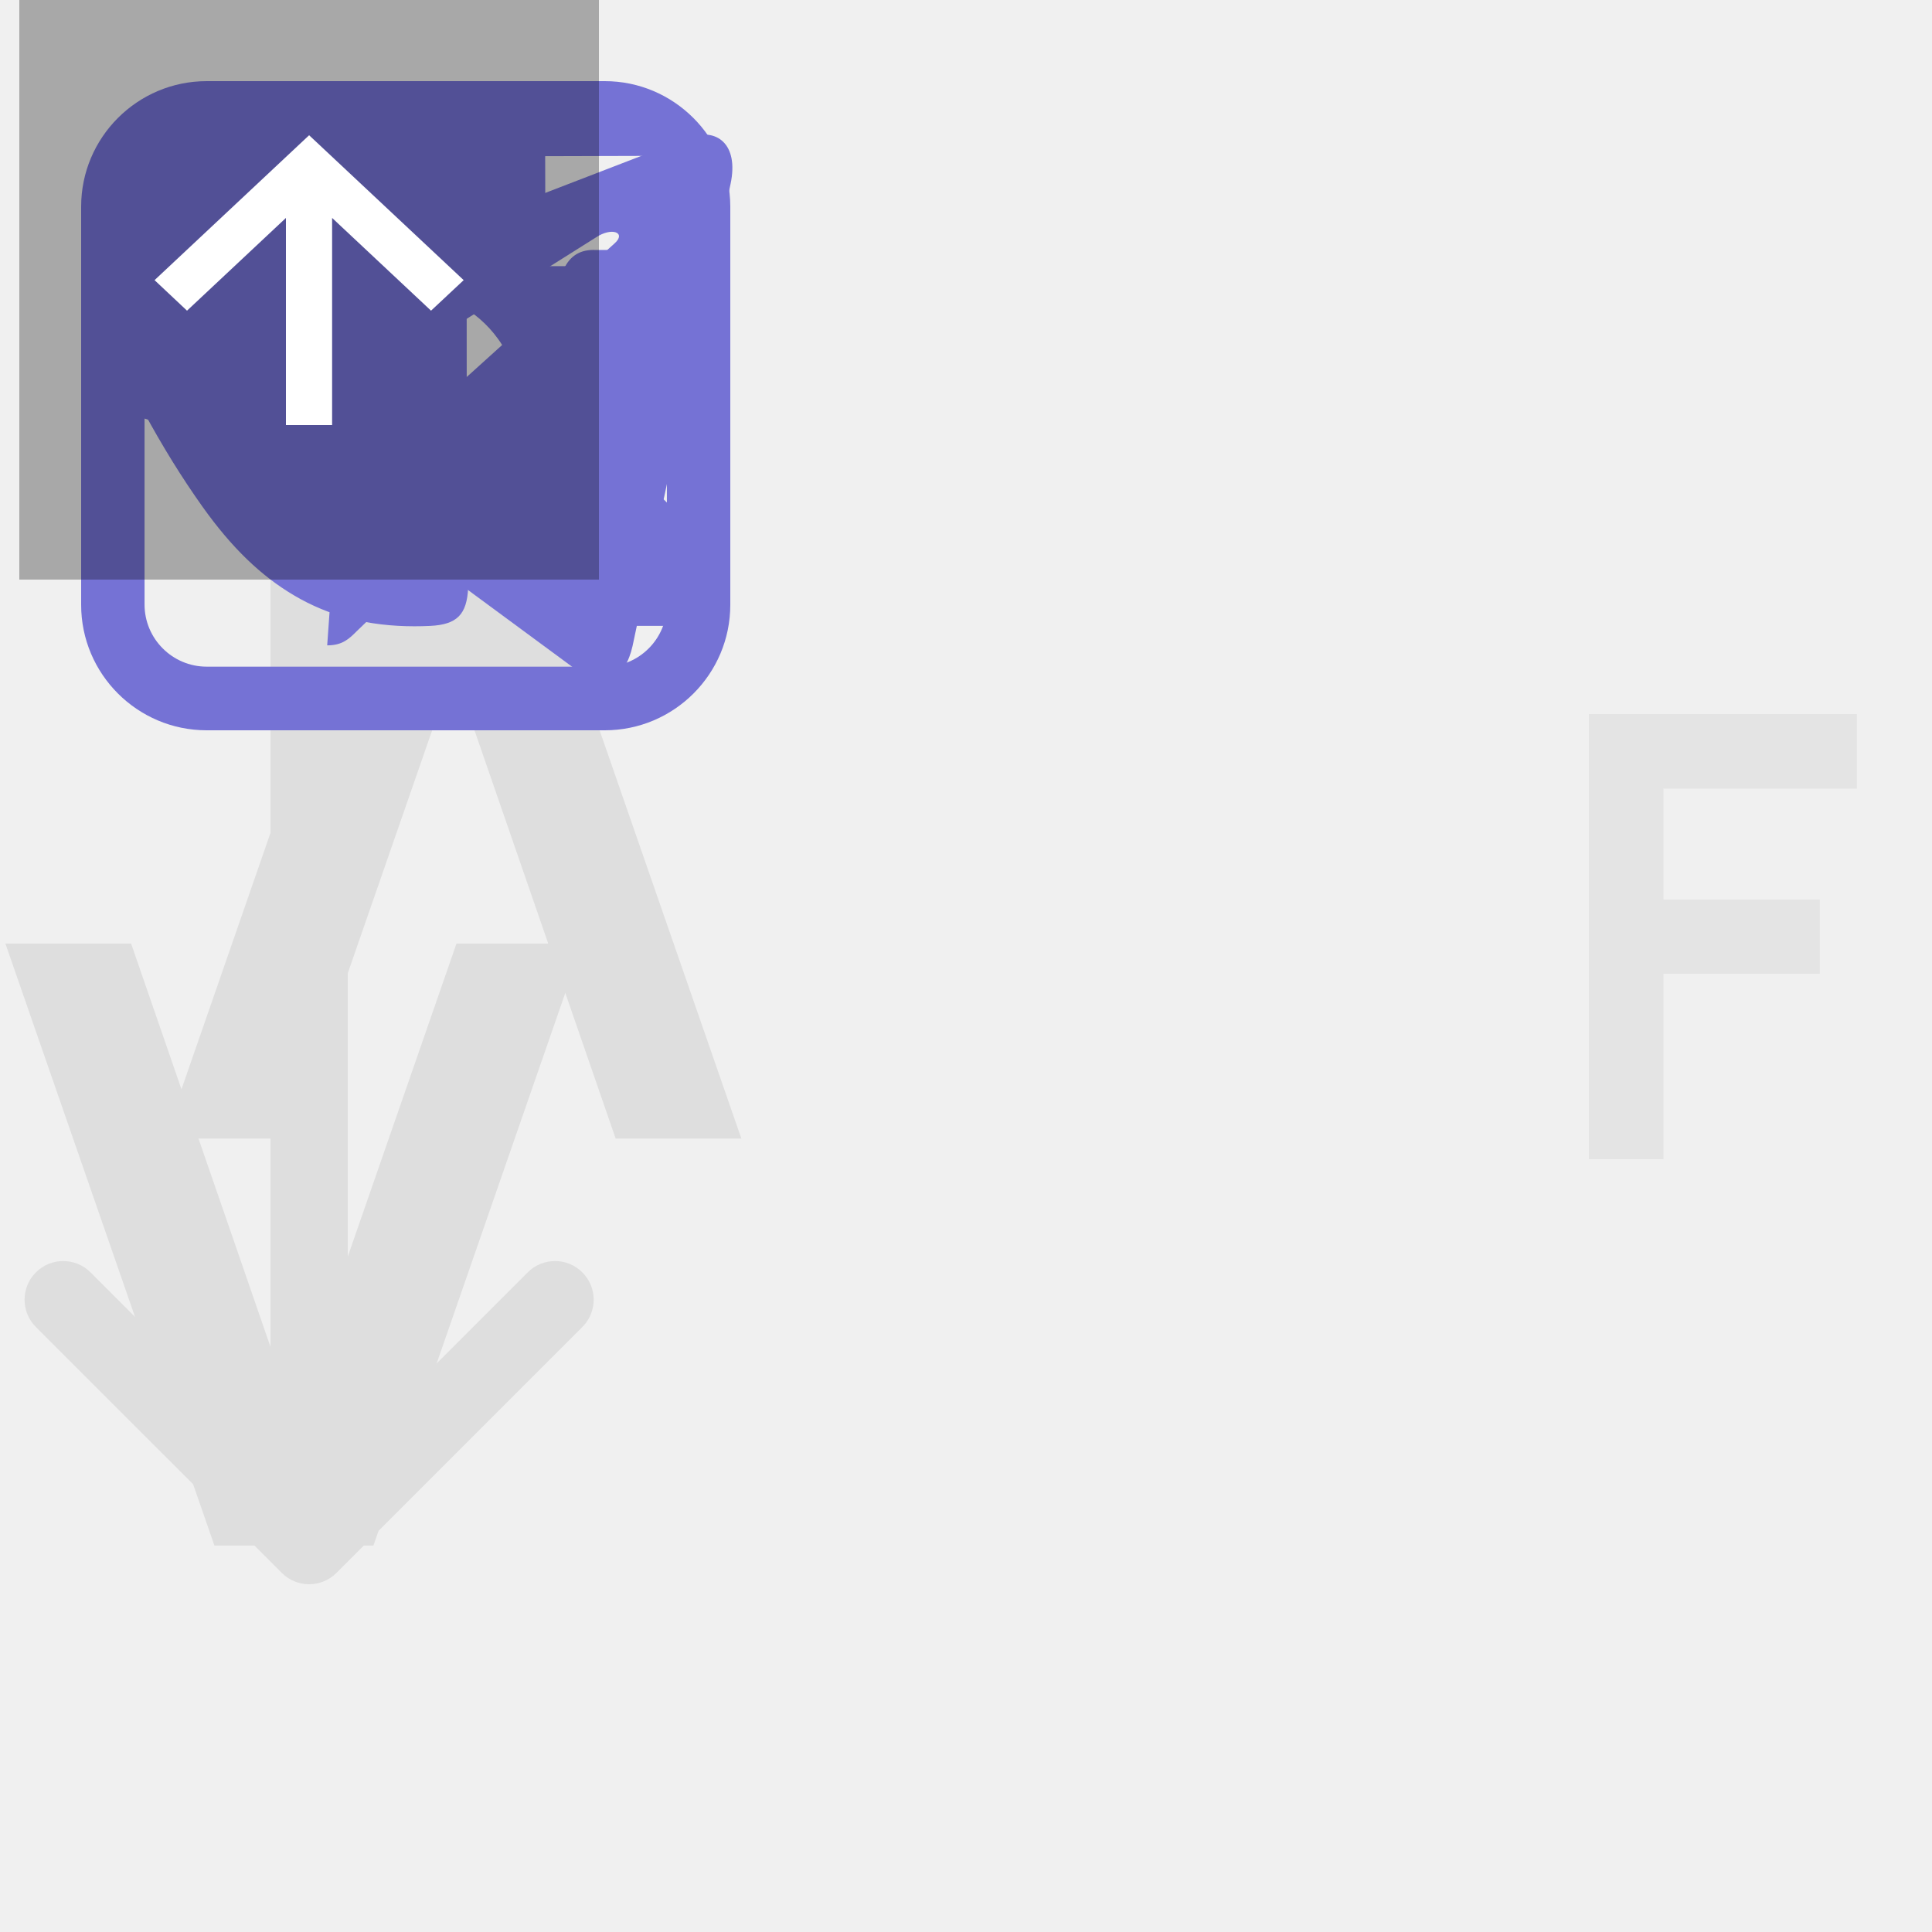
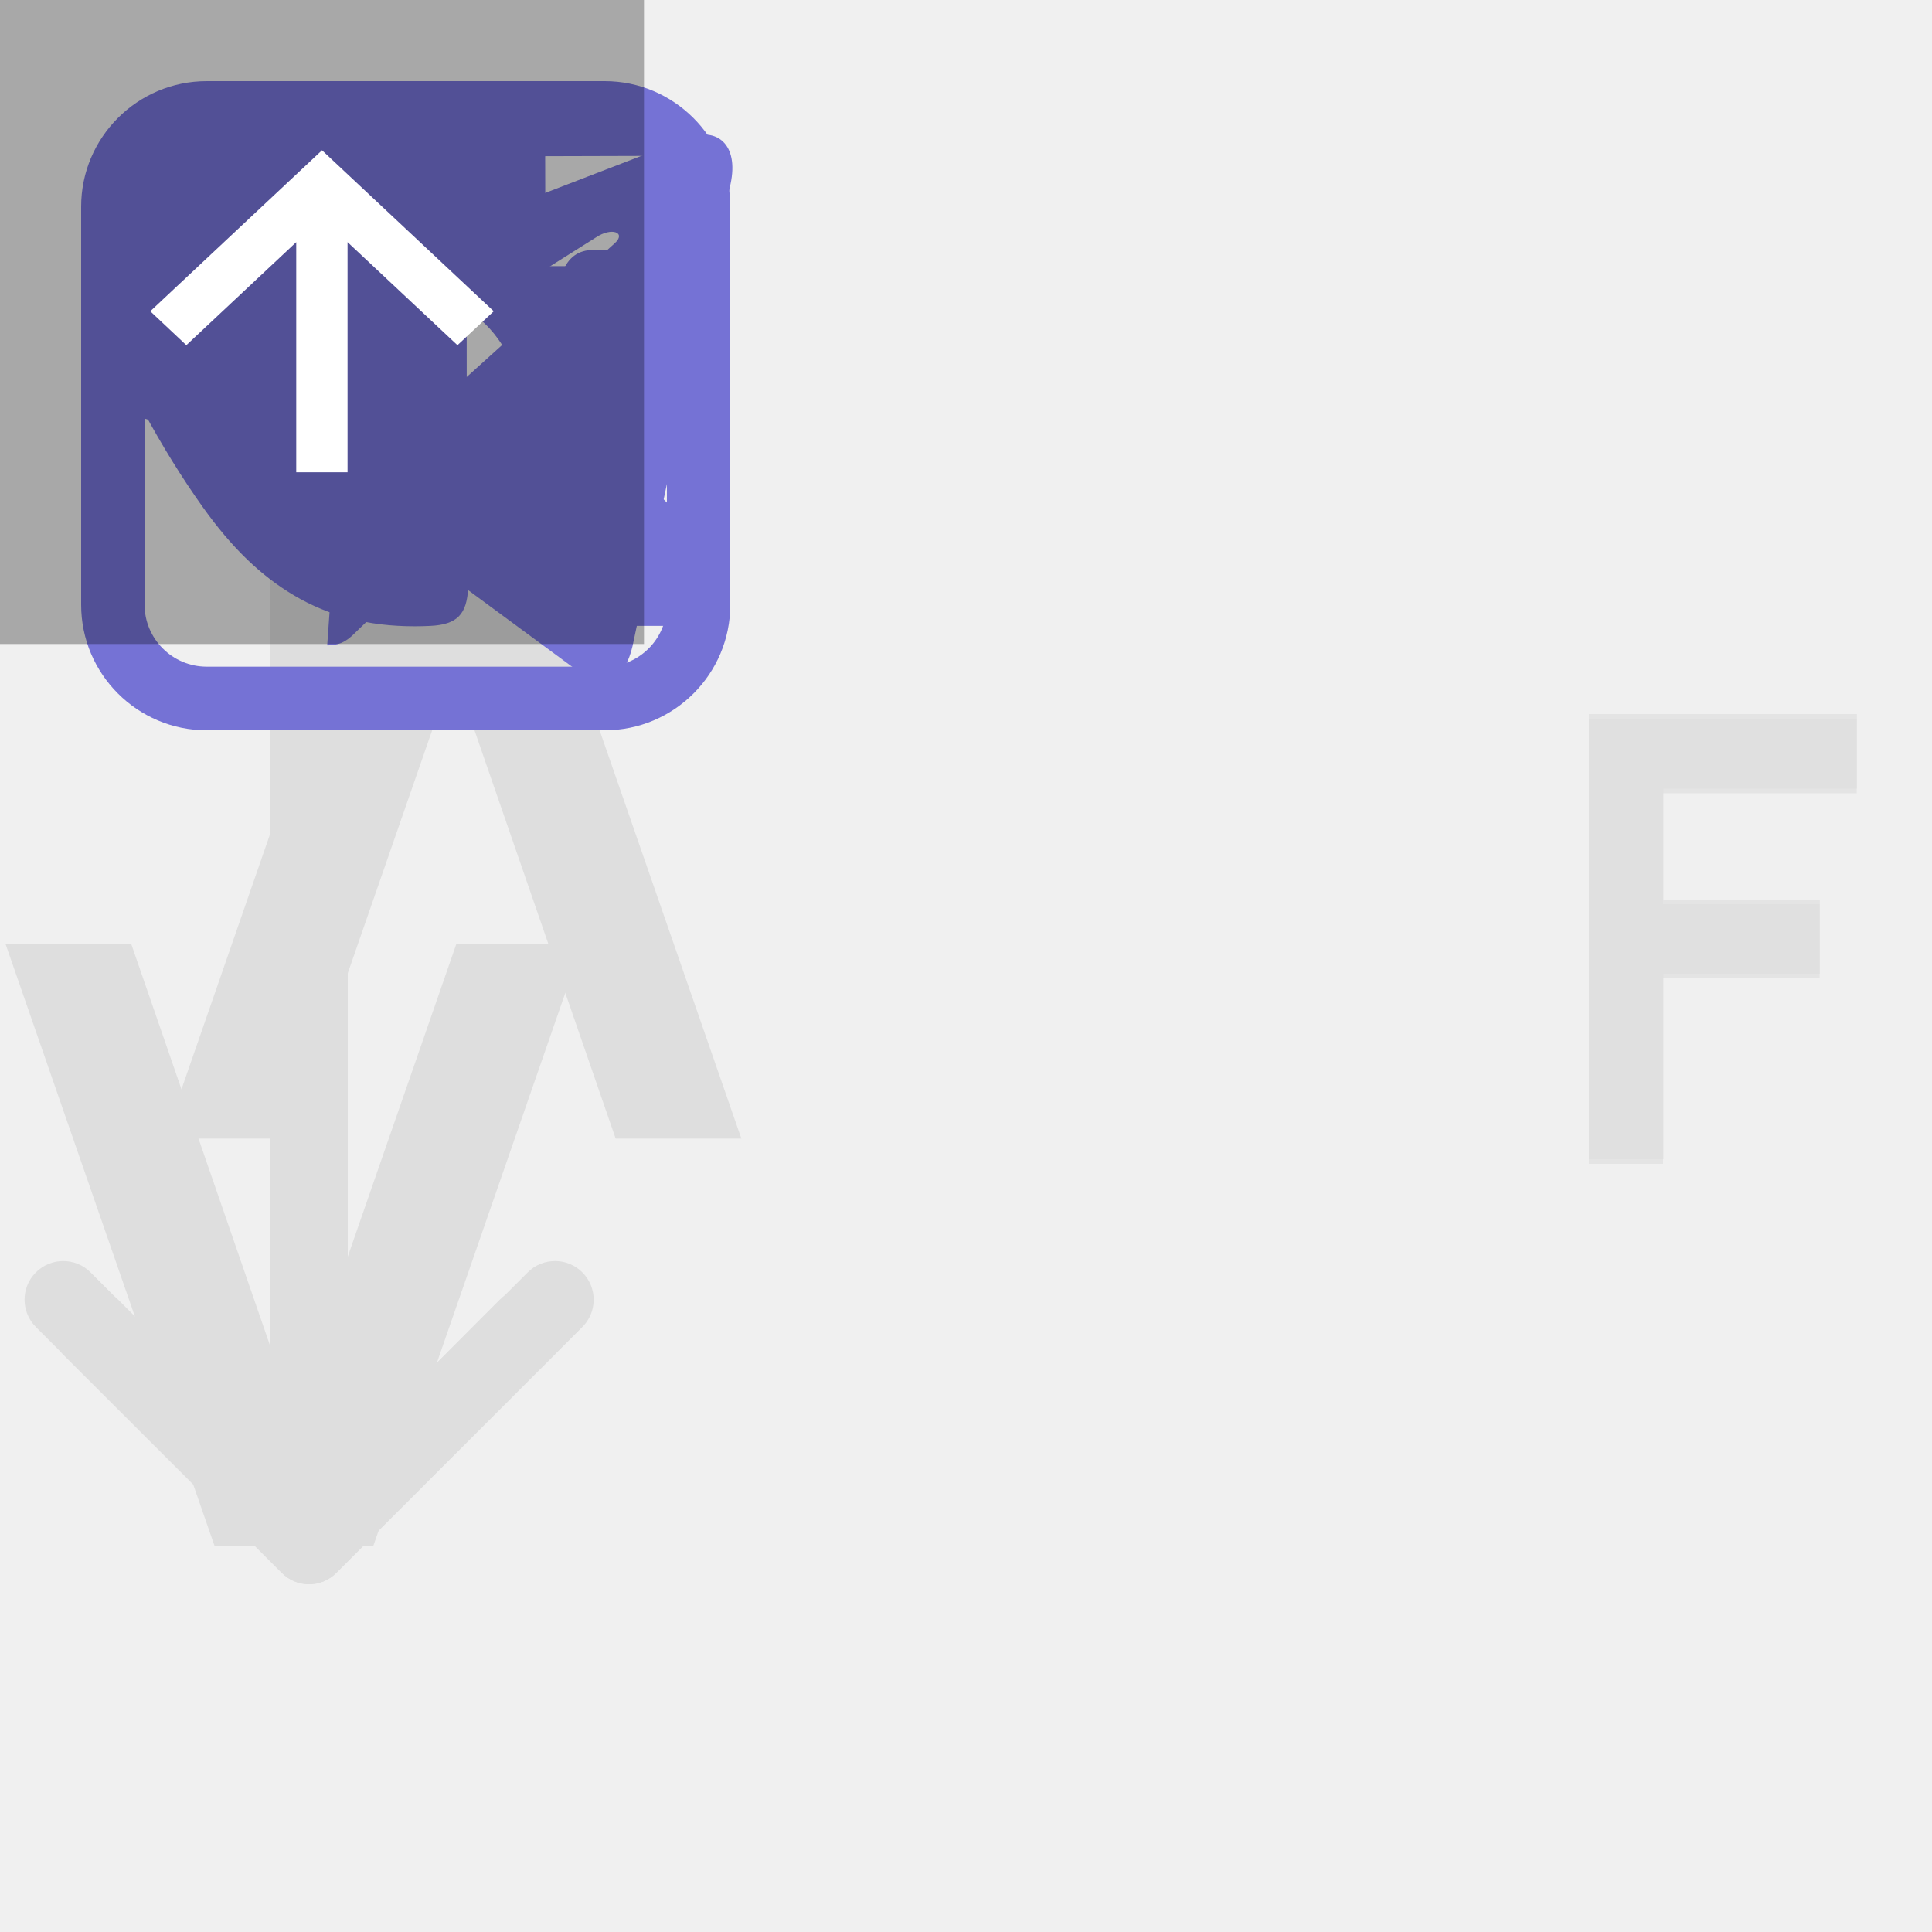
<svg xmlns="http://www.w3.org/2000/svg" width="50" height="50" viewBox="0 0 50 50" fill="none">
  <g id="arrows">
    <svg width="40" height="40" viewBox="0 0 60 20" fill="none">
      <defs />
      <path id="V" d="M17.72 16.63L11.39 34.86L5.09 16.63L0.21 16.63L8.81 41.4L14.01 41.4L22.61 16.63L17.72 16.63Z" fill="#DEDEDE" fill-opacity="1" fill-rule="evenodd" />
      <path id="V" d="M11.27 24.2L17.6 5.98L23.9 24.2L28.78 24.2L20.18 -0.57L14.98 -0.57L6.38 24.2L11.27 24.2Z" fill="#DEDEDE" fill-opacity="1" fill-rule="evenodd" />
    </svg>
  </g>
  <g id="FW">
    <svg width="198" height="48" viewBox="0 0 198 48" fill="none">
      <path d="M7.293 40.707C7.683 41.098 8.317 41.098 8.707 40.707L15.071 34.343C15.462 33.953 15.462 33.319 15.071 32.929C14.681 32.538 14.047 32.538 13.657 32.929L8 38.586L2.343 32.929C1.953 32.538 1.319 32.538 0.929 32.929C0.538 33.319 0.538 33.953 0.929 34.343L7.293 40.707ZM7 8L7 40L9 40L9 8L7 8Z" fill="#DEDEDE" />
      <path opacity="0.7" d="M41.12 30V18.48H48.056V20.408H43.048V23.28H47.096V25.2H43.048V30H41.12ZM50.995 30V18.48H58.435V20.288H52.923V23.128H57.475V24.936H52.923V28.192H58.435V30H50.995ZM61.054 30L64.686 18.48H67.51L71.142 30H69.158L65.862 19.664H66.294L63.038 30H61.054ZM63.078 27.504V25.704H69.126V27.504H63.078ZM75.904 30V20.288H72.176V18.48H81.56V20.288H77.832V30H75.904ZM88.979 30.24C88.061 30.24 87.253 30.053 86.555 29.68C85.861 29.307 85.317 28.781 84.923 28.104C84.533 27.427 84.339 26.632 84.339 25.72V18.496L86.291 18.48V25.672C86.291 26.104 86.363 26.491 86.507 26.832C86.656 27.173 86.856 27.464 87.107 27.704C87.357 27.939 87.645 28.117 87.971 28.24C88.296 28.363 88.632 28.424 88.979 28.424C89.336 28.424 89.675 28.363 89.995 28.24C90.32 28.112 90.608 27.931 90.859 27.696C91.109 27.456 91.307 27.165 91.451 26.824C91.595 26.483 91.667 26.099 91.667 25.672V18.48H93.619V25.72C93.619 26.632 93.421 27.427 93.027 28.104C92.637 28.781 92.093 29.307 91.395 29.68C90.701 30.053 89.896 30.24 88.979 30.24ZM97.354 30V18.48H102.114C102.226 18.48 102.37 18.485 102.546 18.496C102.722 18.501 102.885 18.517 103.034 18.544C103.701 18.645 104.25 18.867 104.682 19.208C105.12 19.549 105.442 19.981 105.65 20.504C105.864 21.021 105.97 21.597 105.97 22.232C105.97 23.171 105.733 23.979 105.258 24.656C104.784 25.328 104.056 25.744 103.074 25.904L102.25 25.976H99.282V30H97.354ZM103.97 30L101.698 25.312L103.658 24.88L106.154 30H103.97ZM99.282 24.176H102.034C102.141 24.176 102.261 24.171 102.394 24.16C102.528 24.149 102.65 24.128 102.762 24.096C103.082 24.016 103.333 23.875 103.514 23.672C103.701 23.469 103.832 23.24 103.906 22.984C103.986 22.728 104.026 22.477 104.026 22.232C104.026 21.987 103.986 21.736 103.906 21.48C103.832 21.219 103.701 20.987 103.514 20.784C103.333 20.581 103.082 20.44 102.762 20.36C102.65 20.328 102.528 20.309 102.394 20.304C102.261 20.293 102.141 20.288 102.034 20.288H99.282V24.176ZM109.417 30V18.48H116.857V20.288H111.345V23.128H115.897V24.936H111.345V28.192H116.857V30H109.417ZM120.276 30V18.48H123.948C124.044 18.48 124.234 18.483 124.516 18.488C124.804 18.493 125.082 18.512 125.348 18.544C126.26 18.661 127.031 18.987 127.66 19.52C128.295 20.048 128.775 20.723 129.1 21.544C129.426 22.365 129.588 23.264 129.588 24.24C129.588 25.216 129.426 26.115 129.1 26.936C128.775 27.757 128.295 28.435 127.66 28.968C127.031 29.496 126.26 29.819 125.348 29.936C125.087 29.968 124.812 29.987 124.524 29.992C124.236 29.997 124.044 30 123.948 30H120.276ZM122.236 28.184H123.948C124.108 28.184 124.311 28.179 124.556 28.168C124.807 28.157 125.028 28.133 125.22 28.096C125.764 27.995 126.207 27.752 126.548 27.368C126.89 26.984 127.14 26.517 127.3 25.968C127.466 25.419 127.548 24.843 127.548 24.24C127.548 23.616 127.466 23.029 127.3 22.48C127.135 21.931 126.879 21.469 126.532 21.096C126.191 20.723 125.754 20.485 125.22 20.384C125.028 20.341 124.807 20.317 124.556 20.312C124.311 20.301 124.108 20.296 123.948 20.296H122.236V28.184ZM140.115 30L136.747 18.48H138.771L141.067 26.8L143.355 18.496L145.378 18.48L147.675 26.8L149.963 18.48H151.987L148.627 30H146.723L144.363 21.808L142.019 30H140.115ZM159.351 30.24C158.199 30.24 157.213 29.989 156.391 29.488C155.57 28.981 154.938 28.277 154.495 27.376C154.058 26.475 153.839 25.429 153.839 24.24C153.839 23.051 154.058 22.005 154.495 21.104C154.938 20.203 155.57 19.501 156.391 19C157.213 18.493 158.199 18.24 159.351 18.24C160.503 18.24 161.49 18.493 162.311 19C163.138 19.501 163.77 20.203 164.207 21.104C164.65 22.005 164.871 23.051 164.871 24.24C164.871 25.429 164.65 26.475 164.207 27.376C163.77 28.277 163.138 28.981 162.311 29.488C161.49 29.989 160.503 30.24 159.351 30.24ZM159.351 28.424C160.125 28.429 160.767 28.259 161.279 27.912C161.797 27.565 162.183 27.077 162.439 26.448C162.701 25.819 162.831 25.083 162.831 24.24C162.831 23.397 162.701 22.667 162.439 22.048C162.183 21.424 161.797 20.939 161.279 20.592C160.767 20.245 160.125 20.067 159.351 20.056C158.578 20.051 157.935 20.221 157.423 20.568C156.911 20.915 156.525 21.403 156.263 22.032C156.007 22.661 155.879 23.397 155.879 24.24C155.879 25.083 156.007 25.816 156.263 26.44C156.519 27.059 156.903 27.541 157.415 27.888C157.933 28.235 158.578 28.413 159.351 28.424ZM167.964 30V18.48H172.724C172.836 18.48 172.98 18.485 173.156 18.496C173.332 18.501 173.494 18.517 173.644 18.544C174.31 18.645 174.86 18.867 175.292 19.208C175.729 19.549 176.052 19.981 176.26 20.504C176.473 21.021 176.58 21.597 176.58 22.232C176.58 23.171 176.342 23.979 175.868 24.656C175.393 25.328 174.665 25.744 173.684 25.904L172.86 25.976H169.892V30H167.964ZM174.58 30L172.308 25.312L174.268 24.88L176.764 30H174.58ZM169.892 24.176H172.644C172.75 24.176 172.87 24.171 173.004 24.16C173.137 24.149 173.26 24.128 173.372 24.096C173.692 24.016 173.942 23.875 174.124 23.672C174.31 23.469 174.441 23.24 174.516 22.984C174.596 22.728 174.636 22.477 174.636 22.232C174.636 21.987 174.596 21.736 174.516 21.48C174.441 21.219 174.31 20.987 174.124 20.784C173.942 20.581 173.692 20.44 173.372 20.36C173.26 20.328 173.137 20.309 173.004 20.304C172.87 20.293 172.75 20.288 172.644 20.288H169.892V24.176ZM180.026 30V18.48H181.954V23.824L186.554 18.48H188.922L183.97 24.128L189.258 30H186.81L181.954 24.624V30H180.026Z" fill="#DEDEDE" />
    </svg>
  </g>&gt;
- 
- 
-     
-     <g>
+     <g id="WorksLabel">
+     <svg width="198" height="48" viewBox="0 0 198 48" fill="none">
+       <defs />
+       <path id="Arrow 1" d="M9 37.58L12.94 33.63C13.34 33.24 13.96 33.24 14.36 33.63C14.75 34.03 14.75 34.65 14.36 35.05L8.7 40.7C8.31 41.1 7.68 41.1 7.29 40.7L1.63 35.05C1.24 34.65 1.24 34.03 1.63 33.63C2.03 33.24 2.65 33.24 3.05 33.63L7 37.58L7 8L9 8L9 37.58Z" fill="#DEDEDE" fill-opacity="1" fill-rule="evenodd" />
+       <g opacity="0.7">
+         <path id="Featured Work" d="M156.39 29.61C157.21 30.11 158.19 30.36 159.35 30.36C160.5 30.36 161.49 30.11 162.31 29.61C163.13 29.1 163.77 28.4 164.2 27.5C164.65 26.6 164.87 25.55 164.87 24.36C164.87 23.17 164.65 22.13 164.2 21.23C163.77 20.33 163.13 19.62 162.31 19.12C161.49 18.62 160.5 18.36 159.35 18.36C158.19 18.36 157.21 18.62 156.39 19.12C155.57 19.62 154.93 20.33 154.49 21.23Q153.83 22.58 153.83 24.36Q153.83 26.15 154.49 27.5C154.93 28.4 155.57 29.1 156.39 29.61ZM41.12 18.6L41.12 30.12L43.04 30.12L43.04 25.32L47.09 25.32L47.09 23.4L43.04 23.4L43.04 20.53L48.05 20.53L48.05 18.6L41.12 18.6ZM50.99 18.6L50.99 30.12L58.43 30.12L58.43 28.32L52.92 28.32L52.92 25.06L57.47 25.06L57.47 23.25L52.92 23.25L52.92 20.41L58.43 20.41L58.43 18.6L50.99 18.6ZM64.68 18.6L61.05 30.12L63.03 30.12L63.82 27.63L68.36 27.63L69.15 30.12L71.14 30.12L67.51 18.6L64.68 18.6ZM67.78 25.83L66.07 20.47L64.39 25.83L67.78 25.83ZM75.9 20.41L75.9 30.12L77.83 30.12L77.83 20.41L81.55 20.41L81.55 18.6L72.17 18.6L72.17 20.41L75.9 20.41ZM86.55 29.8C87.25 30.18 88.06 30.36 88.97 30.36C89.89 30.36 90.7 30.18 91.39 29.8Q91.96 29.5 92.4 29.06Q92.76 28.69 93.02 28.23Q93.61 27.21 93.61 25.84L93.61 18.6L91.66 18.6L91.66 25.8Q91.66 26.44 91.45 26.95Q91.25 27.4 90.94 27.74Q90.9 27.78 90.85 27.82C90.6 28.05 90.32 28.24 89.99 28.36C89.67 28.49 89.33 28.55 88.97 28.55C88.63 28.55 88.29 28.49 87.97 28.36C87.64 28.24 87.35 28.06 87.1 27.83C86.85 27.59 86.65 27.3 86.5 26.96C86.36 26.61 86.29 26.23 86.29 25.8L86.29 18.6L84.33 18.62L84.33 25.84C84.33 26.76 84.53 27.55 84.92 28.23C85.31 28.9 85.86 29.43 86.55 29.8ZM97.35 18.6L97.35 30.12L99.28 30.12L99.28 26.1L102.02 26.1L103.97 30.12L106.15 30.12L104.02 25.76C104.54 25.54 104.95 25.21 105.25 24.78C105.73 24.1 105.97 23.29 105.97 22.36Q105.97 21.4 105.65 20.63C105.44 20.1 105.12 19.67 104.68 19.33C104.25 18.99 103.7 18.77 103.03 18.67C102.88 18.64 102.72 18.62 102.54 18.62C102.37 18.61 102.22 18.6 102.11 18.6L97.35 18.6ZM109.41 18.6L109.41 30.12L116.85 30.12L116.85 28.32L111.34 28.32L111.34 25.06L115.89 25.06L115.89 23.25L111.34 23.25L111.34 20.41L116.85 20.41L116.85 18.6L109.41 18.6ZM120.27 18.6L120.27 30.12L123.94 30.12C124.04 30.12 124.23 30.12 124.52 30.12C124.81 30.11 125.08 30.09 125.34 30.06C126.26 29.94 127.03 29.62 127.66 29.09C128.29 28.56 128.77 27.88 129.1 27.06Q129.58 25.83 129.58 24.36Q129.58 22.9 129.1 21.67C128.77 20.85 128.29 20.17 127.66 19.64C127.03 19.11 126.26 18.78 125.34 18.67C125.08 18.64 124.8 18.62 124.51 18.61C124.23 18.61 124.04 18.6 123.94 18.6L120.27 18.6ZM136.74 18.6L140.11 30.12L142.01 30.12L144.36 21.93L146.72 30.12L148.62 30.12L151.98 18.6L149.96 18.6L147.67 26.92L145.37 18.6L143.35 18.62L141.06 26.92L138.77 18.6L136.74 18.6ZM167.96 18.6L167.96 30.12L169.89 30.12L169.89 26.1L172.63 26.1L174.58 30.12L176.76 30.12L174.63 25.76C175.15 25.54 175.56 25.21 175.86 24.78C176.34 24.1 176.58 23.29 176.58 22.36C176.58 21.72 176.47 21.14 176.26 20.63C176.05 20.1 175.72 19.67 175.29 19.33C174.86 18.99 174.31 18.77 173.64 18.67C173.49 18.64 173.33 18.62 173.15 18.62C172.98 18.61 172.83 18.6 172.72 18.6L167.96 18.6ZM180.02 18.6L180.02 30.12L181.95 30.12L181.95 24.75L186.81 30.12L189.25 30.12L183.97 24.25L188.92 18.6L186.55 18.6L181.95 23.95L181.95 18.6L180.02 18.6ZM161.27 28.04C160.76 28.38 160.12 28.55 159.35 28.55C158.57 28.54 157.93 28.36 157.41 28.01C156.9 27.66 156.51 27.18 156.26 26.56C156 25.94 155.87 25.21 155.87 24.36C155.87 23.52 156 22.78 156.26 22.16C156.52 21.53 156.91 21.04 157.42 20.69C157.93 20.34 158.57 20.17 159.35 20.18C160.12 20.19 160.76 20.37 161.27 20.72C161.79 21.06 162.18 21.55 162.43 22.17C162.7 22.79 162.83 23.52 162.83 24.36C162.83 25.21 162.7 25.94 162.43 26.57C162.18 27.2 161.79 27.69 161.27 28.04ZM102.03 24.3L99.28 24.3L99.28 20.41L102.03 20.41C102.14 20.41 102.26 20.42 102.39 20.43C102.52 20.43 102.65 20.45 102.76 20.48C103.08 20.56 103.33 20.7 103.51 20.91C103.7 21.11 103.83 21.34 103.9 21.6C103.98 21.86 104.02 22.11 104.02 22.36C104.02 22.6 103.98 22.85 103.9 23.11C103.83 23.36 103.7 23.59 103.51 23.8C103.33 24 103.08 24.14 102.76 24.22C102.65 24.25 102.52 24.27 102.39 24.28C102.26 24.29 102.14 24.3 102.03 24.3ZM172.64 24.3L169.89 24.3L169.89 20.41L172.64 20.41C172.75 20.41 172.87 20.42 173 20.43C173.13 20.43 173.26 20.45 173.37 20.48C173.69 20.56 173.94 20.7 174.12 20.91C174.31 21.11 174.44 21.34 174.51 21.6C174.59 21.86 174.63 22.11 174.63 22.36C174.63 22.6 174.59 22.85 174.51 23.11C174.44 23.36 174.31 23.59 174.12 23.8C173.94 24 173.69 24.14 173.37 24.22C173.26 24.25 173.13 24.27 173 24.28C172.87 24.29 172.75 24.3 172.64 24.3ZM123.94 28.31L122.23 28.31L122.23 20.42L123.94 20.42C124.1 20.42 124.31 20.42 124.55 20.44C124.8 20.44 125.02 20.46 125.22 20.51Q125.76 20.61 126.16 20.9Q126.36 21.04 126.53 21.22C126.87 21.59 127.13 22.05 127.3 22.6C127.46 23.15 127.54 23.74 127.54 24.36C127.54 24.97 127.46 25.54 127.3 26.09C127.14 26.64 126.89 27.11 126.54 27.49C126.2 27.88 125.76 28.12 125.22 28.22C125.02 28.26 124.8 28.28 124.55 28.29C124.31 28.3 124.1 28.31 123.94 28.31Z" fill="#DEDEDE" fill-opacity="1" fill-rule="evenodd" />
+       </g>
+     </svg>
+   </g>
+   <g>
    <svg width="21" height="21" viewBox="0 0 21 21" fill="none">
      <path id="inst" d="M15.652 2.1H5.348C3.557 2.1 2.1 3.556 2.1 5.347V8.778V15.653C2.1 17.444 3.557 18.9 5.348 18.9H15.652C17.443 18.9 18.9 17.444 18.9 15.653V8.771V5.341C18.893 3.556 17.437 2.1 15.652 2.1ZM16.583 4.035H16.957V4.403V6.882L14.116 6.889L14.109 4.042L16.583 4.035ZM8.098 8.771C8.636 8.03 9.509 7.538 10.493 7.538C11.478 7.538 12.351 8.024 12.889 8.771C13.243 9.257 13.447 9.854 13.447 10.497C13.447 12.124 12.121 13.455 10.487 13.455C8.853 13.455 7.54 12.124 7.54 10.497C7.54 9.854 7.75 9.257 8.098 8.771ZM17.259 15.646C17.259 16.532 16.538 17.253 15.652 17.253H5.348C4.463 17.253 3.741 16.532 3.741 15.646V8.771H6.247C6.031 9.303 5.906 9.887 5.906 10.497C5.906 13.029 7.967 15.089 10.5 15.089C13.033 15.089 15.094 13.029 15.094 10.497C15.094 9.887 14.969 9.303 14.752 8.771H17.259V15.646Z" fill="#7572D5" />
    </svg>
  </g>
  <g>
    <svg width="21" height="21" viewBox="0 0 21 21" fill="none">
      <path id="tg" d="M18.906 4.764L16.37 16.721C16.179 17.564 15.68 17.774 14.972 17.377L11.108 14.53L9.245 16.323C9.038 16.53 8.866 16.702 8.468 16.702L8.746 12.768L15.905 6.299C16.217 6.022 15.838 5.867 15.422 6.145L6.571 11.719L2.76 10.526C1.932 10.267 1.917 9.697 2.933 9.299L17.837 3.557C18.527 3.299 19.131 3.71 18.906 4.764Z" fill="#7572D5" />
    </svg>
  </g>
  <g>
    <svg width="21" height="21" viewBox="0 0 21 21" fill="none">
      <path id="vk" d="M18.17 13.994C17.804 13.539 17.388 13.131 16.986 12.737C16.843 12.597 16.695 12.452 16.553 12.308C16.144 11.893 16.129 11.738 16.453 11.267C16.677 10.942 16.915 10.617 17.144 10.303C17.353 10.018 17.568 9.724 17.775 9.428L17.817 9.367C18.212 8.801 18.62 8.216 18.837 7.51C18.894 7.324 18.953 7.05 18.817 6.82C18.682 6.591 18.419 6.522 18.234 6.489C18.142 6.473 18.051 6.471 17.966 6.471L15.381 6.469L15.36 6.468C14.969 6.468 14.705 6.659 14.554 7.052C14.41 7.427 14.252 7.827 14.071 8.207C13.712 8.963 13.255 9.834 12.595 10.561L12.567 10.592C12.489 10.679 12.4 10.777 12.336 10.777C12.326 10.777 12.315 10.775 12.303 10.771C12.166 10.716 12.074 10.373 12.079 10.213C12.079 10.211 12.079 10.209 12.079 10.206L12.077 7.111C12.077 7.1 12.076 7.089 12.075 7.078C12.009 6.575 11.863 6.262 11.313 6.15C11.298 6.147 11.283 6.146 11.268 6.146H8.581C8.143 6.146 7.901 6.33 7.675 6.606C7.613 6.68 7.486 6.834 7.549 7.02C7.613 7.209 7.821 7.25 7.889 7.263C8.225 7.329 8.415 7.542 8.468 7.915C8.562 8.561 8.574 9.251 8.505 10.087C8.485 10.319 8.447 10.498 8.385 10.651C8.37 10.687 8.318 10.804 8.266 10.804C8.249 10.804 8.201 10.797 8.112 10.734C7.904 10.586 7.751 10.375 7.574 10.114C6.969 9.228 6.461 8.252 6.021 7.129C5.858 6.716 5.553 6.485 5.163 6.478C4.734 6.471 4.345 6.468 3.974 6.468C3.569 6.468 3.193 6.472 2.826 6.48C2.512 6.486 2.295 6.583 2.181 6.77C2.066 6.957 2.074 7.203 2.203 7.5C3.237 9.883 4.175 11.615 5.243 13.117C5.992 14.168 6.743 14.896 7.607 15.407C8.517 15.946 9.536 16.208 10.724 16.208C10.858 16.208 10.998 16.205 11.138 16.198C11.828 16.163 12.084 15.904 12.116 15.208C12.132 14.852 12.169 14.479 12.338 14.161C12.444 13.961 12.544 13.961 12.576 13.961C12.639 13.961 12.717 13.991 12.801 14.047C12.951 14.148 13.08 14.284 13.186 14.403C13.285 14.516 13.383 14.63 13.482 14.745C13.694 14.991 13.913 15.246 14.143 15.487C14.645 16.016 15.197 16.249 15.832 16.198H18.202C18.207 16.198 18.212 16.198 18.218 16.198C18.454 16.182 18.658 16.046 18.779 15.825C18.928 15.552 18.925 15.204 18.771 14.893C18.596 14.541 18.369 14.241 18.17 13.994Z" fill="#7572D5" />
    </svg>
  </g>
  <g id="arrowUp">
-     <svg width="16" height="15" viewBox="0 0 30 30" fill="none">
+     <svg width="50" height="50" viewBox="0 0 90 90" fill="none">
      <defs>
        <clipPath id="clip20_2005">
          <rect id="btn-go-top" width="30" height="30" fill="white" fill-opacity="0" />
        </clipPath>
      </defs>
      <rect id="btn-go-top" width="30" height="30" fill="#FFFFFF" fill-opacity="0" />
      <g clip-path="url(#clip20_2005)">
        <rect id="Rectangle 17" width="30" height="30" fill="#000000" fill-opacity="0.3" />
        <path id="Vector" d="M13.8 11.28L13.8 22L16.19 22L16.19 11.28L21.31 16.08L23 14.5L15 7L7 14.5L8.68 16.08L13.8 11.28Z" fill="#FFFFFF" fill-opacity="1" fill-rule="nonzero" />
      </g>
    </svg>
  </g>
</svg>
